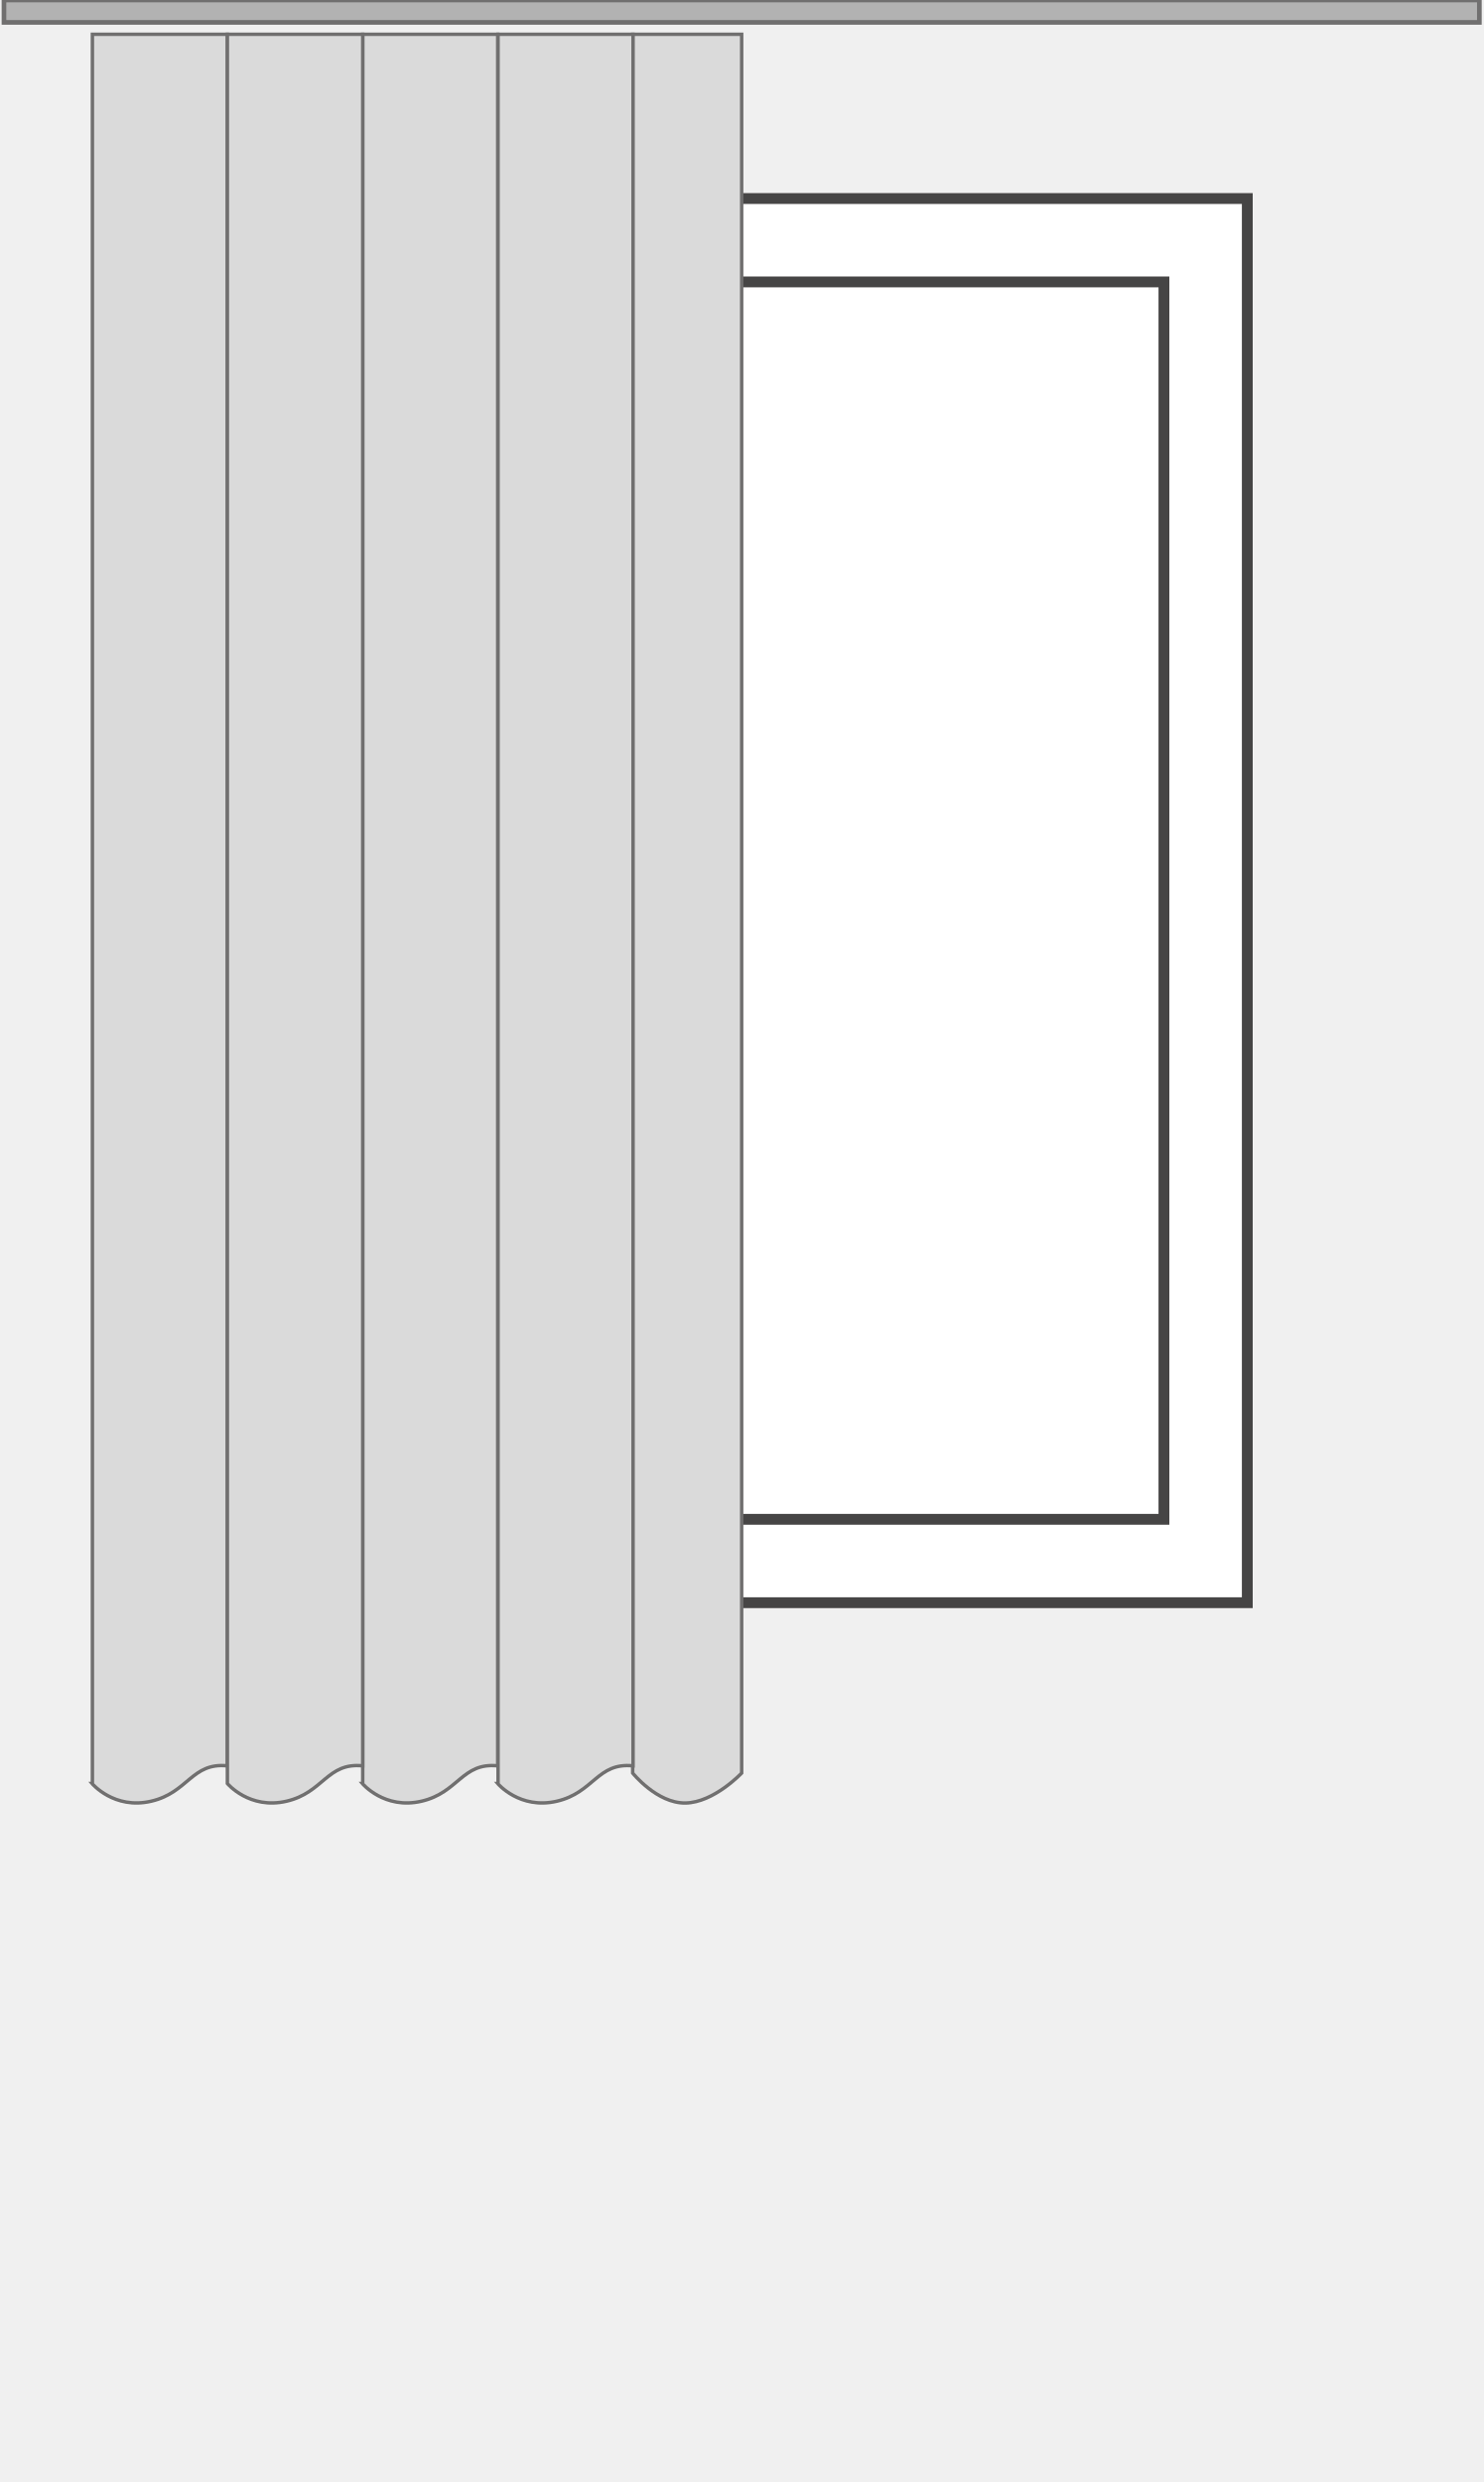
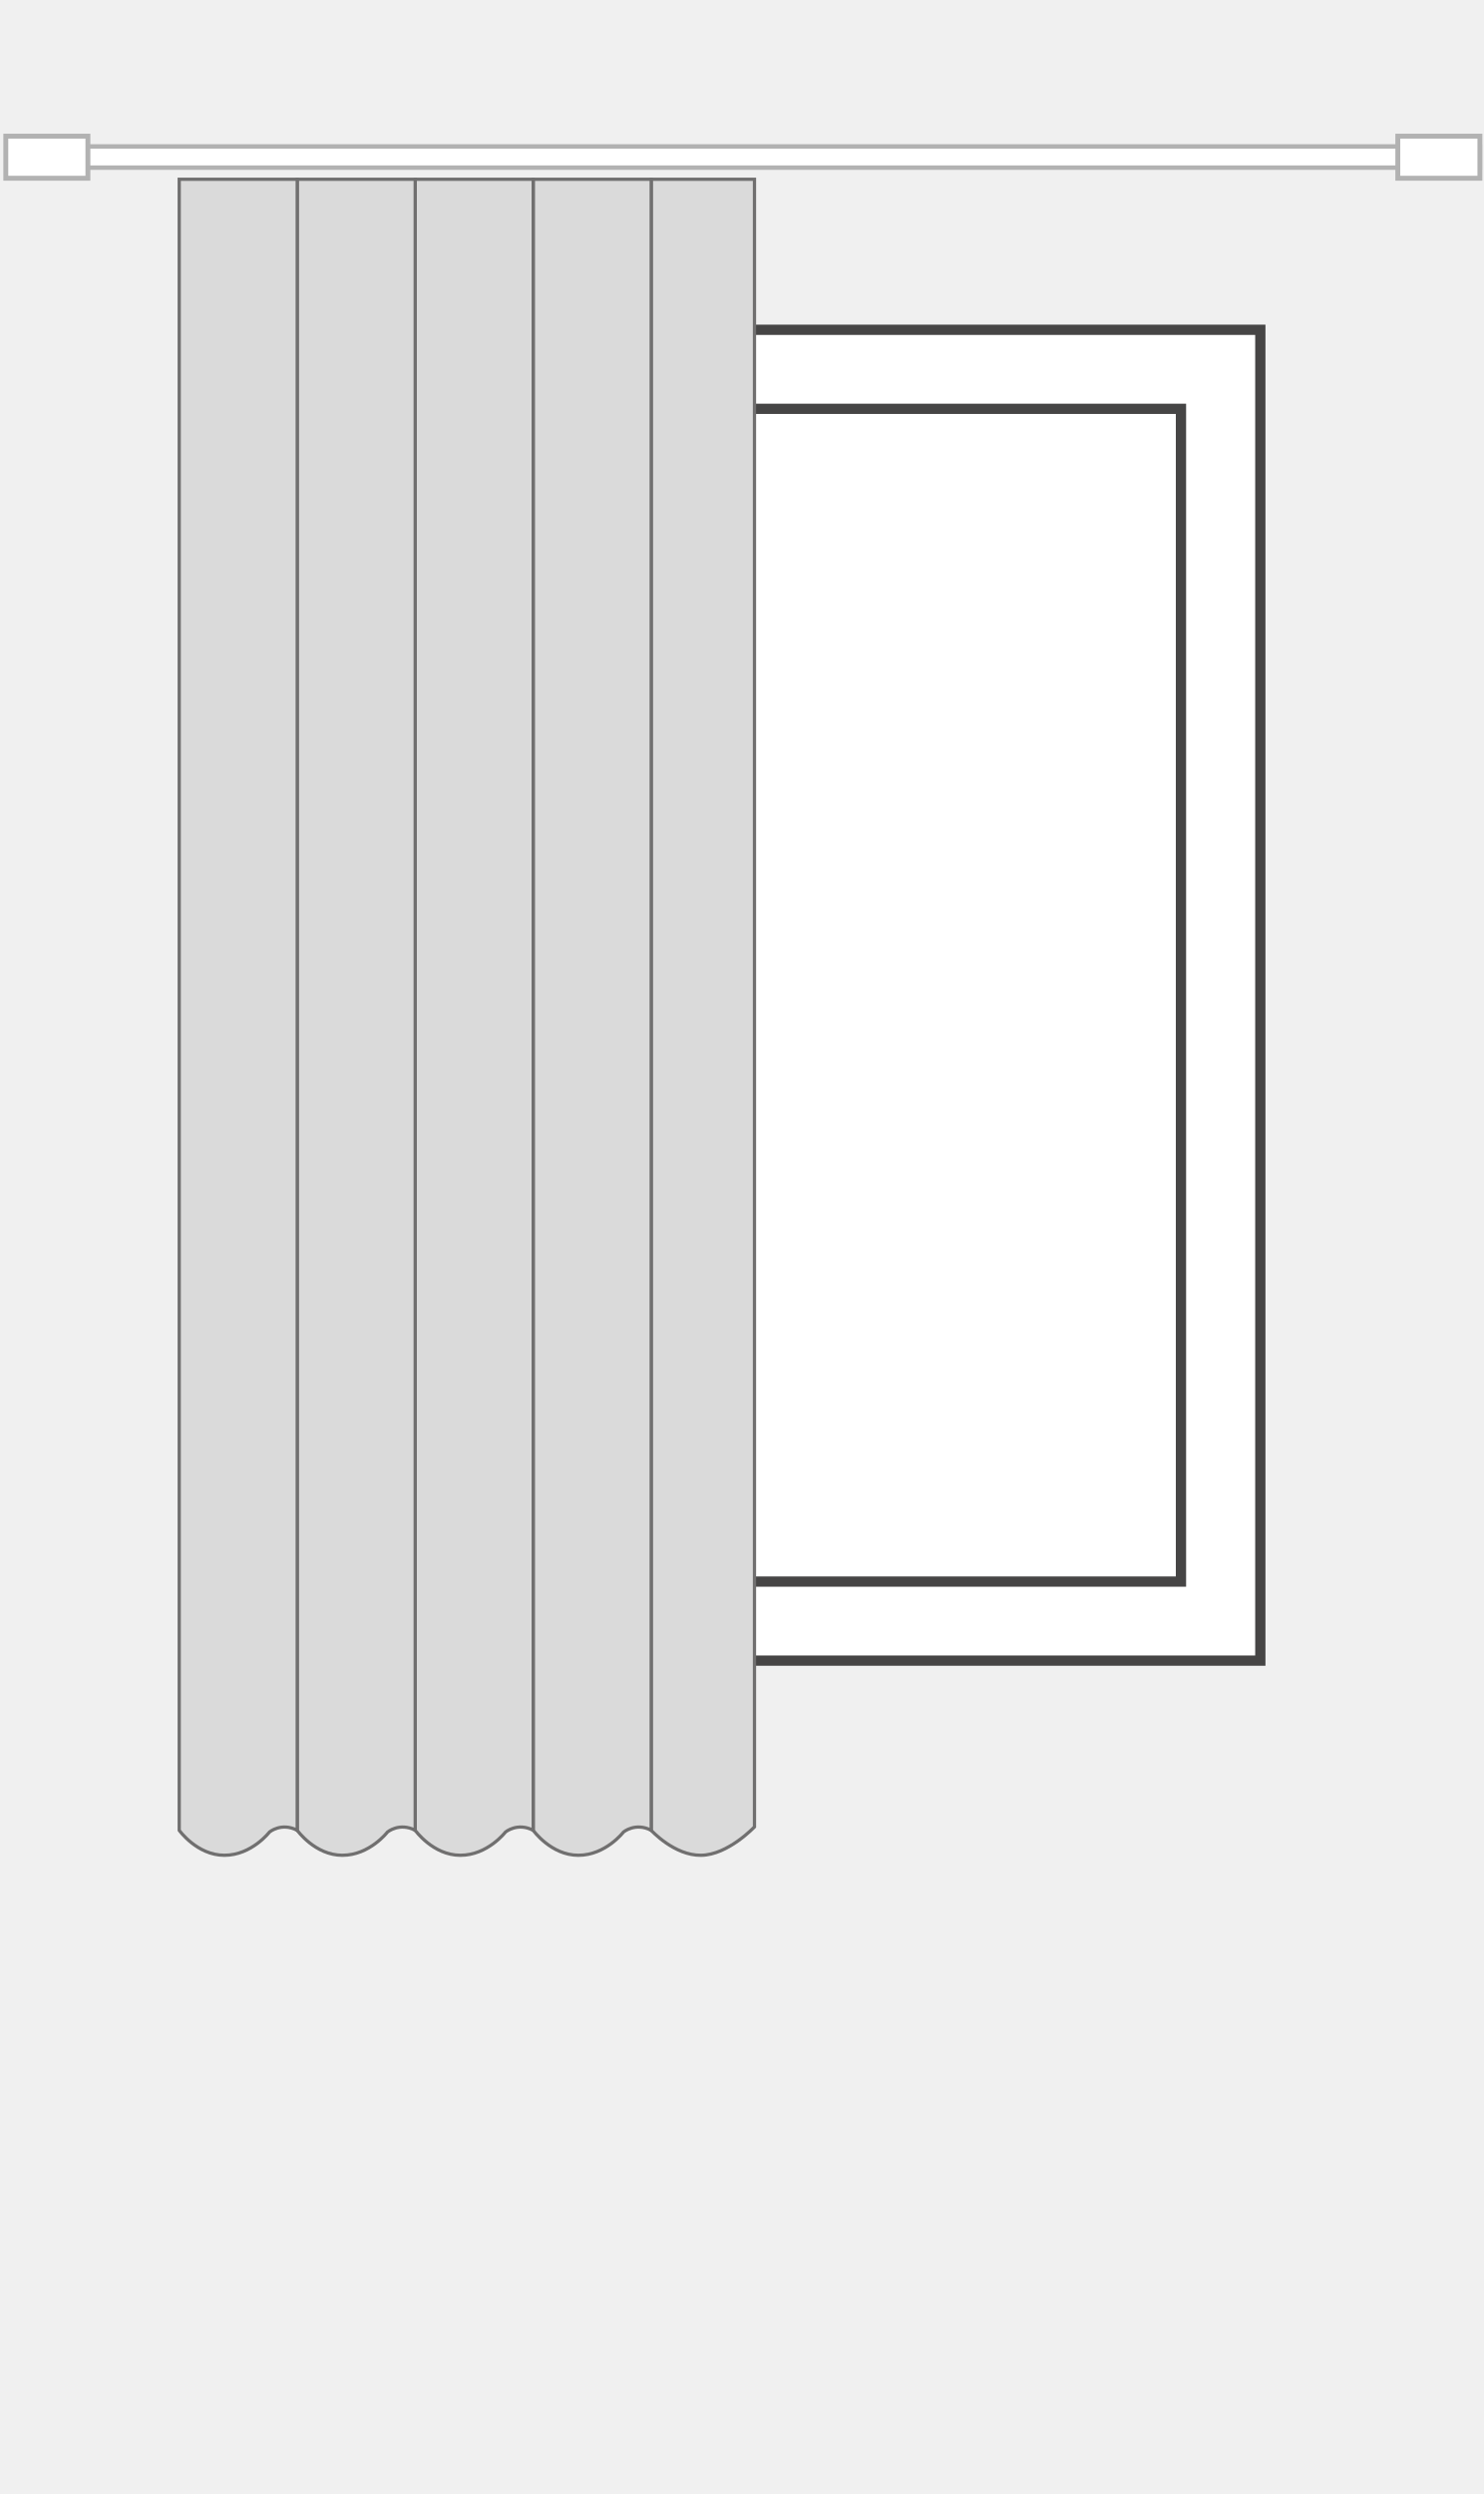
- <svg xmlns="http://www.w3.org/2000/svg" version="1.1" id="Layer_1" x="0px" y="0px" width="411px" height="687.6px" viewBox="0 0 411 687.6" enable-background="new 0 0 411 687.6" xml:space="preserve">
+ <svg xmlns="http://www.w3.org/2000/svg" version="1.1" id="Layer_1" x="0px" y="0px" width="433.9px" height="729px" viewBox="0 0 433.9 729" enable-background="new 0 0 433.9 729" xml:space="preserve">
  <g>
-     <rect x="65.4" y="55" fill="#FFFFFF" stroke="#464545" stroke-width="3" width="280.2" height="389" />
-     <rect x="88.5" y="78.1" fill="none" stroke="#464545" stroke-width="3" width="234" height="342.8" />
+     <rect x="88.3" y="96.4" fill="#FFFFFF" stroke="#464545" stroke-width="3" width="280.2" height="389" />
+     <rect x="111.3" y="119.5" fill="none" stroke="#464545" stroke-width="3" width="234" height="342.8" />
  </g>
  <g>
-     <rect x="1.1" y="0" fill="#B2B2B2" stroke="#706F6F" stroke-width="1.291" stroke-miterlimit="10" width="408.8" height="6.2" />
+     <rect x="23.9" y="42.8" fill="#FFFFFF" stroke="#B2B2B2" stroke-width="1.291" stroke-miterlimit="10" width="408.8" height="6.2" />
  </g>
+   <rect x="408.7" y="39.8" fill="#FFFFFF" stroke="#B2B2B2" stroke-width="1.432" stroke-miterlimit="10" width="24" height="12.3" />
+   <rect x="1.7" y="39.8" fill="#FFFFFF" stroke="#B2B2B2" stroke-width="1.432" stroke-miterlimit="10" width="24" height="12.3" />
  <g>
-     <path fill="#DADADA" stroke="#706F6F" stroke-width="0.953" stroke-miterlimit="10" d="M205.5,491.2c0,0-7.7,8.2-15.6,8.3   c-7.9,0.1-14.6-8.3-14.6-8.3V9.5c0,0,4.9,0,15.1,0s15.1,0,15.1,0V491.2z" />
-     <path fill="#DADADA" stroke="#706F6F" stroke-width="0.953" stroke-miterlimit="10" d="M100.4,494.1c0,0,6.1,7.3,16.4,4.9   s11.2-10.8,21.1-9.8V9.5c0,0-4.7,0-18.7,0s-18.7,0-18.7,0V494.1z" />
-     <path fill="#DADADA" stroke="#706F6F" stroke-width="0.953" stroke-miterlimit="10" d="M137.9,494.1c0,0,6.1,7.3,16.4,4.9   s11.2-10.8,21.1-9.8V9.5c0,0-4.7,0-18.7,0s-18.7,0-18.7,0V494.1z" />
-     <path fill="#DADADA" stroke="#706F6F" stroke-width="0.953" stroke-miterlimit="10" d="M25.5,494.1c0,0,6.1,7.3,16.4,4.9   s11.2-10.8,21.1-9.8V9.5c0,0-4.7,0-18.7,0s-18.7,0-18.7,0V494.1z" />
-     <path fill="#DADADA" stroke="#706F6F" stroke-width="0.953" stroke-miterlimit="10" d="M63,494.1c0,0,6.1,7.3,16.4,4.9   s11.2-10.8,21.1-9.8V9.5c0,0-4.7,0-18.7,0S63,9.5,63,9.5V494.1z" />
+     <path fill="#DADADA" stroke="#706F6F" stroke-width="0.953" stroke-miterlimit="10" d="M220.6,534c0,0-7.7,8.2-15.6,8.3   c-7.9,0.1-14.6-7.3-14.6-7.3V52.4c0,0,4.9,0,15.1,0c10.2,0,15.1,0,15.1,0V534z" />
+     <path fill="#DADADA" stroke="#706F6F" stroke-width="0.953" stroke-miterlimit="10" d="M190.4,535c-4.6-2.4-8.1,0.5-8.1,0.5   s-5.2,6.8-13.2,6.8s-13.2-7.3-13.2-7.3V52.4h34.5V535z" />
+     <path fill="#DADADA" stroke="#706F6F" stroke-width="0.953" stroke-miterlimit="10" d="M155.9,535c-4.6-2.4-8.1,0.5-8.1,0.5   s-5.2,6.8-13.2,6.8s-13.2-7.3-13.2-7.3V52.4h34.5V535z" />
+     <path fill="#DADADA" stroke="#706F6F" stroke-width="0.953" stroke-miterlimit="10" d="M121.4,535c-4.6-2.4-8.1,0.5-8.1,0.5   s-5.2,6.8-13.2,6.8S86.9,535,86.9,535V52.4h34.5V535z" />
+     <path fill="#DADADA" stroke="#706F6F" stroke-width="0.953" stroke-miterlimit="10" d="M86.9,535c-4.6-2.4-8.1,0.5-8.1,0.5   s-5.2,6.8-13.2,6.8S52.4,535,52.4,535V52.4h34.5V535z" />
  </g>
</svg>
